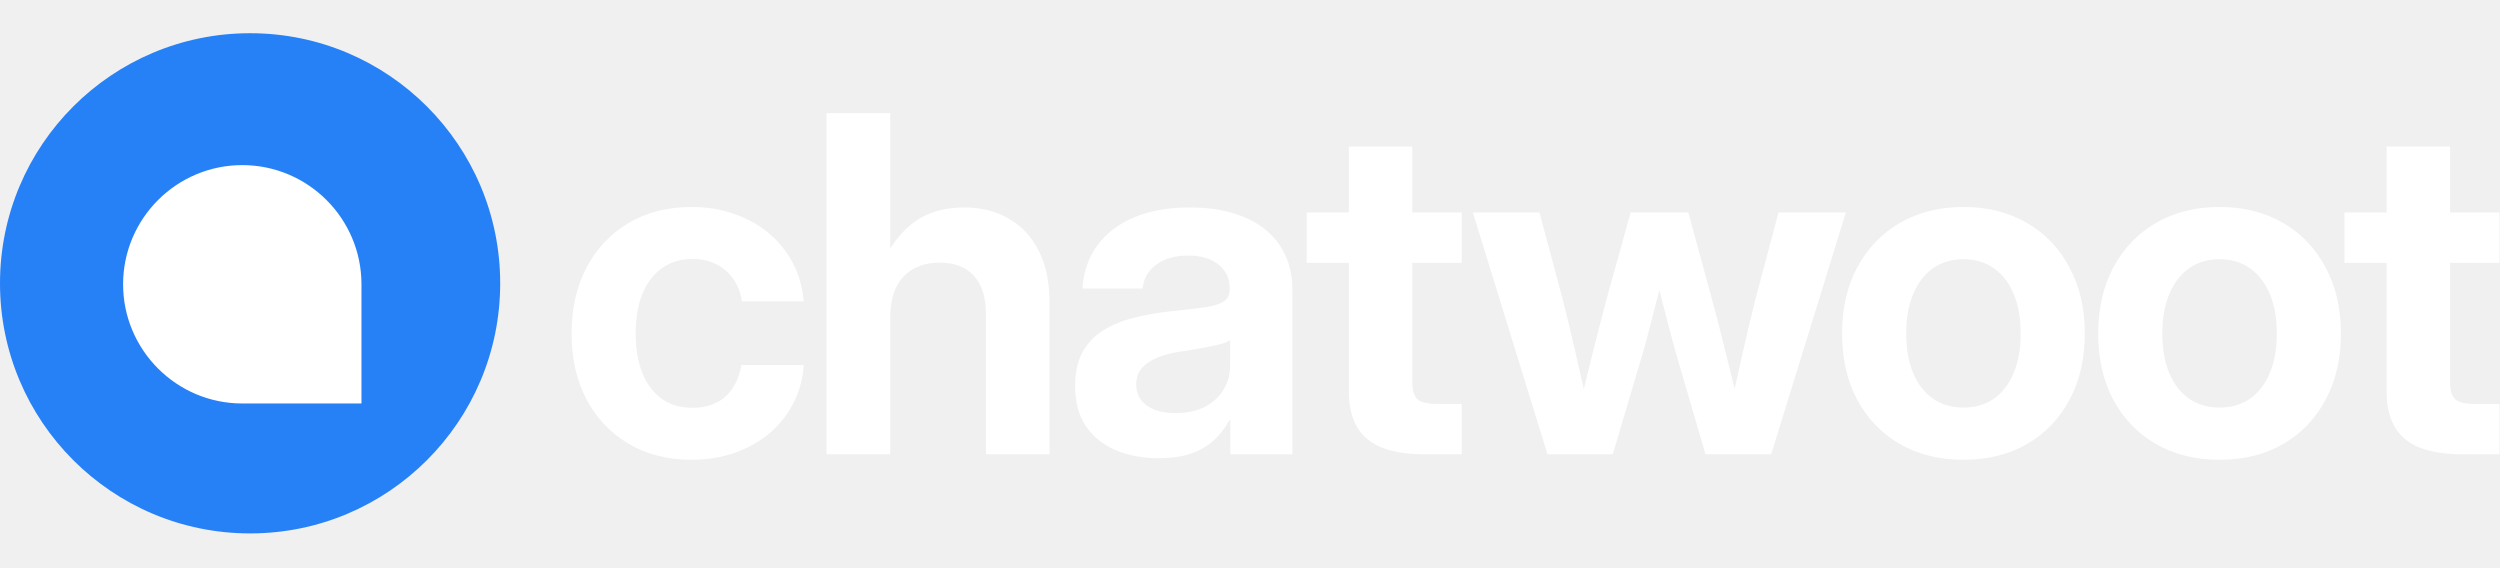
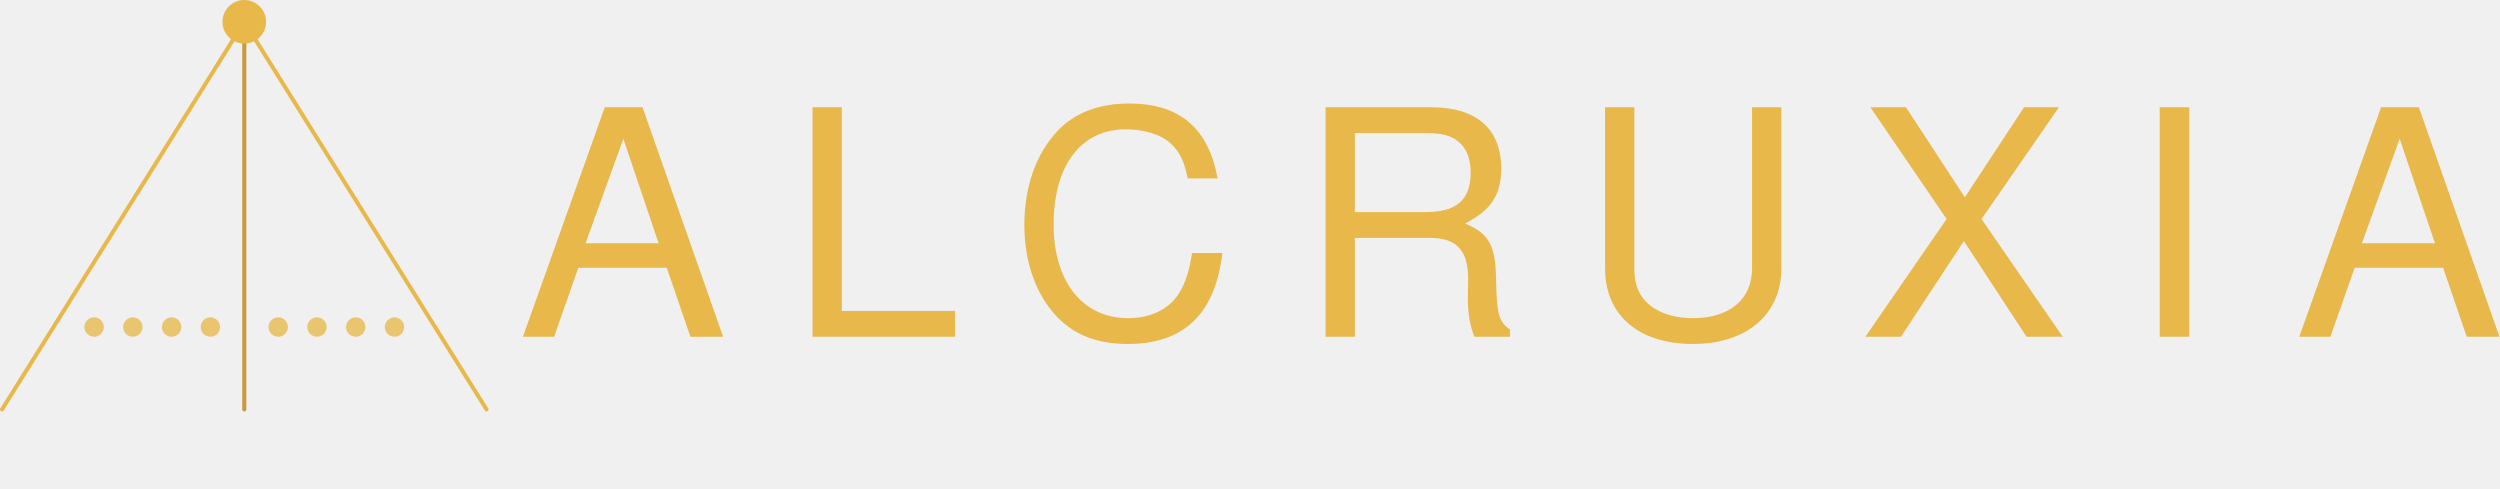
- <svg xmlns="http://www.w3.org/2000/svg" width="2559" height="581" viewBox="0 0 2559 581" fill="none">
-   <path d="M256 546C397.385 546 512 431.385 512 290C512 148.615 397.385 34 256 34C114.615 34 0 148.615 0 290C0 431.385 114.615 546 256 546Z" fill="#2781F6" />
-   <path d="M367 410H247.99C182.388 410 129 356.608 129 290.989C129 225.392 182.388 172 247.992 172C313.612 172 367 225.392 367 290.989V410Z" fill="white" stroke="white" stroke-width="6" />
-   <path d="M707.875 470.625C683.5 470.625 662.016 465.156 643.422 454.219C624.984 443.281 610.609 428.125 600.297 408.75C590.141 389.375 585.062 366.953 585.062 341.484C585.062 316.016 590.141 293.516 600.297 273.984C610.609 254.453 624.984 239.219 643.422 228.281C662.016 217.344 683.5 211.875 707.875 211.875C723.812 211.875 738.5 214.297 751.938 219.141C765.531 223.828 777.328 230.469 787.328 239.062C797.484 247.656 805.609 257.812 811.703 269.531C817.797 281.25 821.469 294.219 822.719 308.438H759.438C758.5 301.875 756.625 296.016 753.812 290.859C751.156 285.547 747.641 281.016 743.266 277.266C739.047 273.359 734.047 270.391 728.266 268.359C722.641 266.172 716.156 265.078 708.812 265.078C696.781 265.078 686.391 268.203 677.641 274.453C668.891 280.703 662.172 289.531 657.484 300.938C652.953 312.344 650.688 325.859 650.688 341.484C650.688 356.953 652.953 370.391 657.484 381.797C662.172 393.203 668.812 402.031 677.406 408.281C686.156 414.375 696.625 417.422 708.812 417.422C716.156 417.422 722.641 416.406 728.266 414.375C733.891 412.344 738.734 409.453 742.797 405.703C747.016 401.797 750.453 397.188 753.109 391.875C755.766 386.406 757.719 380.312 758.969 373.594H822.719C821.781 387.656 818.266 400.625 812.172 412.5C806.234 424.219 798.188 434.453 788.031 443.203C777.875 451.797 766 458.516 752.406 463.359C738.812 468.203 723.969 470.625 707.875 470.625ZM911.209 326.484V465H846.053V115.781H911.209V281.25H898.319C906.288 259.375 917.459 242.422 931.834 230.391C946.366 218.359 964.725 212.344 986.913 212.344C1004.41 212.344 1019.65 216.172 1032.62 223.828C1045.74 231.328 1055.98 242.344 1063.32 256.875C1070.66 271.406 1074.33 289.141 1074.33 310.078V465H1009.18V321.562C1009.18 304.219 1005.04 291.094 996.756 282.188C988.631 273.281 977.069 268.828 962.069 268.828C952.069 268.828 943.241 270.859 935.584 274.922C927.928 278.984 921.913 285.234 917.538 293.672C913.319 302.109 911.209 313.047 911.209 326.484ZM1185.79 468.984C1169.39 468.984 1154.78 466.25 1141.97 460.781C1129.15 455.312 1119 447.109 1111.5 436.172C1104.15 425.234 1100.48 411.562 1100.48 395.156C1100.48 381.094 1103.06 369.453 1108.22 360.234C1113.53 350.859 1120.64 343.438 1129.54 337.969C1138.61 332.344 1149 328.125 1160.72 325.312C1172.43 322.344 1184.62 320.156 1197.28 318.75C1212.59 317.188 1224.7 315.781 1233.61 314.531C1242.51 313.125 1248.92 311.094 1252.83 308.438C1256.73 305.781 1258.68 301.719 1258.68 296.25V294.609C1258.68 288.047 1256.97 282.344 1253.53 277.5C1250.09 272.5 1245.25 268.594 1239 265.781C1232.75 262.969 1225.17 261.562 1216.26 261.562C1207.36 261.562 1199.47 262.969 1192.59 265.781C1185.87 268.594 1180.48 272.578 1176.42 277.734C1172.51 282.734 1170.25 288.594 1169.62 295.312H1107.98C1109.08 278.438 1114.08 263.828 1122.98 251.484C1132.04 239.141 1144.54 229.531 1160.48 222.656C1176.58 215.781 1195.72 212.344 1217.9 212.344C1234.47 212.344 1249.23 214.297 1262.2 218.203C1275.33 222.109 1286.34 227.734 1295.25 235.078C1304.31 242.422 1311.18 251.328 1315.87 261.797C1320.56 272.109 1322.9 283.75 1322.9 296.719V465H1259.39V430.078H1258.45C1254.23 437.891 1248.92 444.766 1242.51 450.703C1236.26 456.484 1228.45 461.016 1219.08 464.297C1209.86 467.422 1198.76 468.984 1185.79 468.984ZM1203.14 422.812C1214.86 422.812 1224.86 420.703 1233.14 416.484C1241.58 412.109 1247.98 406.25 1252.36 398.906C1256.89 391.562 1259.15 383.281 1259.15 374.062V348.281C1257.12 349.531 1254.39 350.703 1250.95 351.797C1247.67 352.734 1243.68 353.672 1239 354.609C1234.47 355.547 1229.47 356.484 1224 357.422C1218.68 358.359 1213.14 359.219 1207.36 360C1199.23 361.25 1191.81 363.203 1185.09 365.859C1178.37 368.516 1172.98 372.109 1168.92 376.641C1165.01 381.016 1163.06 386.719 1163.06 393.75C1163.06 399.688 1164.7 404.922 1167.98 409.453C1171.42 413.828 1176.11 417.188 1182.04 419.531C1187.98 421.719 1195.01 422.812 1203.14 422.812ZM1496.24 217.5V269.062H1337.57V217.5H1496.24ZM1380.69 150H1445.61V390.703C1445.61 399.297 1447.33 405.234 1450.77 408.516C1454.21 411.797 1460.69 413.438 1470.22 413.438C1474.13 413.438 1478.66 413.438 1483.82 413.438C1489.13 413.438 1493.27 413.438 1496.24 413.438V465C1492.02 465 1486.32 465 1479.13 465C1472.1 465 1464.99 465 1457.8 465C1431.39 465 1411.94 459.766 1399.44 449.297C1386.94 438.828 1380.69 422.656 1380.69 400.781V150ZM1584.03 465L1507.62 217.5H1575.82L1599.73 307.031C1604.26 324.688 1608.63 342.891 1612.85 361.641C1617.07 380.391 1621.29 398.828 1625.51 416.953H1616.6C1621.13 398.828 1625.67 380.391 1630.2 361.641C1634.88 342.891 1639.57 324.688 1644.26 307.031L1669.1 217.5H1728.17L1752.54 307.031C1757.38 324.688 1762.07 342.891 1766.6 361.641C1771.13 380.391 1775.67 398.828 1780.2 416.953H1771.06C1775.43 398.828 1779.65 380.391 1783.71 361.641C1787.93 342.891 1792.23 324.688 1796.6 307.031L1820.51 217.5H1889.42L1813.01 465H1745.74L1716.45 364.688C1713.63 354.844 1710.9 344.844 1708.24 334.688C1705.59 324.375 1702.93 314.062 1700.28 303.75C1697.78 293.281 1695.12 282.969 1692.31 272.812H1704.96C1702.31 282.969 1699.57 293.281 1696.76 303.75C1694.1 314.062 1691.45 324.375 1688.79 334.688C1686.29 344.844 1683.56 354.844 1680.59 364.688L1650.82 465H1584.03ZM2009.78 470.625C1985.09 470.625 1963.38 465.234 1944.62 454.453C1926.03 443.672 1911.5 428.594 1901.03 409.219C1890.72 389.844 1885.56 367.266 1885.56 341.484C1885.56 315.703 1890.72 293.125 1901.03 273.75C1911.5 254.219 1926.03 239.062 1944.62 228.281C1963.38 217.344 1985.09 211.875 2009.78 211.875C2034.62 211.875 2056.34 217.344 2074.94 228.281C2093.53 239.062 2107.98 254.219 2118.3 273.75C2128.77 293.125 2134 315.703 2134 341.484C2134 367.266 2128.77 389.844 2118.3 409.219C2107.98 428.594 2093.53 443.672 2074.94 454.453C2056.34 465.234 2034.62 470.625 2009.78 470.625ZM2009.78 417.188C2021.66 417.188 2031.97 414.219 2040.72 408.281C2049.47 402.188 2056.27 393.438 2061.11 382.031C2065.95 370.625 2068.38 357.109 2068.38 341.484C2068.38 325.547 2065.95 311.953 2061.11 300.703C2056.27 289.297 2049.47 280.547 2040.72 274.453C2031.97 268.359 2021.66 265.312 2009.78 265.312C1998.06 265.312 1987.75 268.359 1978.84 274.453C1970.09 280.547 1963.3 289.297 1958.45 300.703C1953.61 311.953 1951.19 325.547 1951.19 341.484C1951.19 357.266 1953.61 370.859 1958.45 382.266C1963.3 393.516 1970.09 402.188 1978.84 408.281C1987.75 414.219 1998.06 417.188 2009.78 417.188ZM2271.94 470.625C2247.26 470.625 2225.54 465.234 2206.79 454.453C2188.19 443.672 2173.66 428.594 2163.19 409.219C2152.88 389.844 2147.72 367.266 2147.72 341.484C2147.72 315.703 2152.88 293.125 2163.19 273.75C2173.66 254.219 2188.19 239.062 2206.79 228.281C2225.54 217.344 2247.26 211.875 2271.94 211.875C2296.79 211.875 2318.51 217.344 2337.1 228.281C2355.69 239.062 2370.15 254.219 2380.46 273.75C2390.93 293.125 2396.16 315.703 2396.16 341.484C2396.16 367.266 2390.93 389.844 2380.46 409.219C2370.15 428.594 2355.69 443.672 2337.1 454.453C2318.51 465.234 2296.79 470.625 2271.94 470.625ZM2271.94 417.188C2283.82 417.188 2294.13 414.219 2302.88 408.281C2311.63 402.188 2318.43 393.438 2323.27 382.031C2328.12 370.625 2330.54 357.109 2330.54 341.484C2330.54 325.547 2328.12 311.953 2323.27 300.703C2318.43 289.297 2311.63 280.547 2302.88 274.453C2294.13 268.359 2283.82 265.312 2271.94 265.312C2260.22 265.312 2249.91 268.359 2241.01 274.453C2232.26 280.547 2225.46 289.297 2220.62 300.703C2215.77 311.953 2213.35 325.547 2213.35 341.484C2213.35 357.266 2215.77 370.859 2220.62 382.266C2225.46 393.516 2232.26 402.188 2241.01 408.281C2249.91 414.219 2260.22 417.188 2271.94 417.188ZM2558.48 217.5V269.062H2399.81V217.5H2558.48ZM2442.93 150H2507.86V390.703C2507.86 399.297 2509.57 405.234 2513.01 408.516C2516.45 411.797 2522.93 413.438 2532.47 413.438C2536.37 413.438 2540.9 413.438 2546.06 413.438C2551.37 413.438 2555.51 413.438 2558.48 413.438V465C2554.26 465 2548.56 465 2541.37 465C2534.34 465 2527.23 465 2520.04 465C2493.64 465 2474.18 459.766 2461.68 449.297C2449.18 438.828 2442.93 422.656 2442.93 400.781V150Z" fill="white" />
+ <svg xmlns="http://www.w3.org/2000/svg" id="Layer_1" data-name="Layer 1" viewBox="0 0 2462.84 480.86">
+   <defs>
+     <style>
+       .cls-1 {
+         opacity: .78;
+       }
+ 
+       .cls-1, .cls-2 {
+         isolation: isolate;
+       }
+ 
+       .cls-1, .cls-2, .cls-3 {
+         fill: #e8b84b;
+       }
+ 
+       .cls-4 {
+         stroke: #c9993a;
+       }
+ 
+       .cls-4, .cls-5 {
+         fill: none;
+         stroke-linecap: round;
+         stroke-width: 4px;
+       }
+ 
+       .cls-5 {
+         stroke: #e8b84b;
+       }
+ 
+       .cls-6 {
+         letter-spacing: .19em;
+       }
+ 
+       .cls-7 {
+         letter-spacing: .13em;
+       }
+ 
+       .cls-2 {
+         font-family: Helvetica, Helvetica;
+         font-size: 310.08px;
+       }
+     </style>
+   </defs>
+   <text class="cls-2" transform="translate(509.89 331.73)">
+     <tspan class="cls-6" x="0" y="0">ALCRUXI</tspan>
+     <tspan class="cls-7" x="1749.92" y="0">A</tspan>
+   </text>
+   <g>
+     <line class="cls-5" x1="240.66" y1="21.48" x2="2" y2="403.33" />
+     <line class="cls-5" x1="240.66" y1="21.48" x2="479.31" y2="403.33" />
+     <circle class="cls-1" cx="207.24" cy="322.18" r="9.55" />
+     <circle class="cls-1" cx="169.06" cy="322.18" r="9.55" />
+     <circle class="cls-1" cx="130.87" cy="322.18" r="9.55" />
+     <circle class="cls-1" cx="92.69" cy="322.18" r="9.55" />
+     <circle class="cls-1" cx="274.07" cy="322.18" r="9.55" />
+     <circle class="cls-1" cx="312.25" cy="322.18" r="9.55" />
+     <circle class="cls-1" cx="350.44" cy="322.18" r="9.55" />
+     <circle class="cls-1" cx="388.62" cy="322.18" r="9.55" />
+     <line class="cls-4" x1="240.66" y1="21.48" x2="240.66" y2="403.33" />
+     <circle class="cls-3" cx="240.66" cy="21.48" r="21.48" />
+   </g>
</svg>
